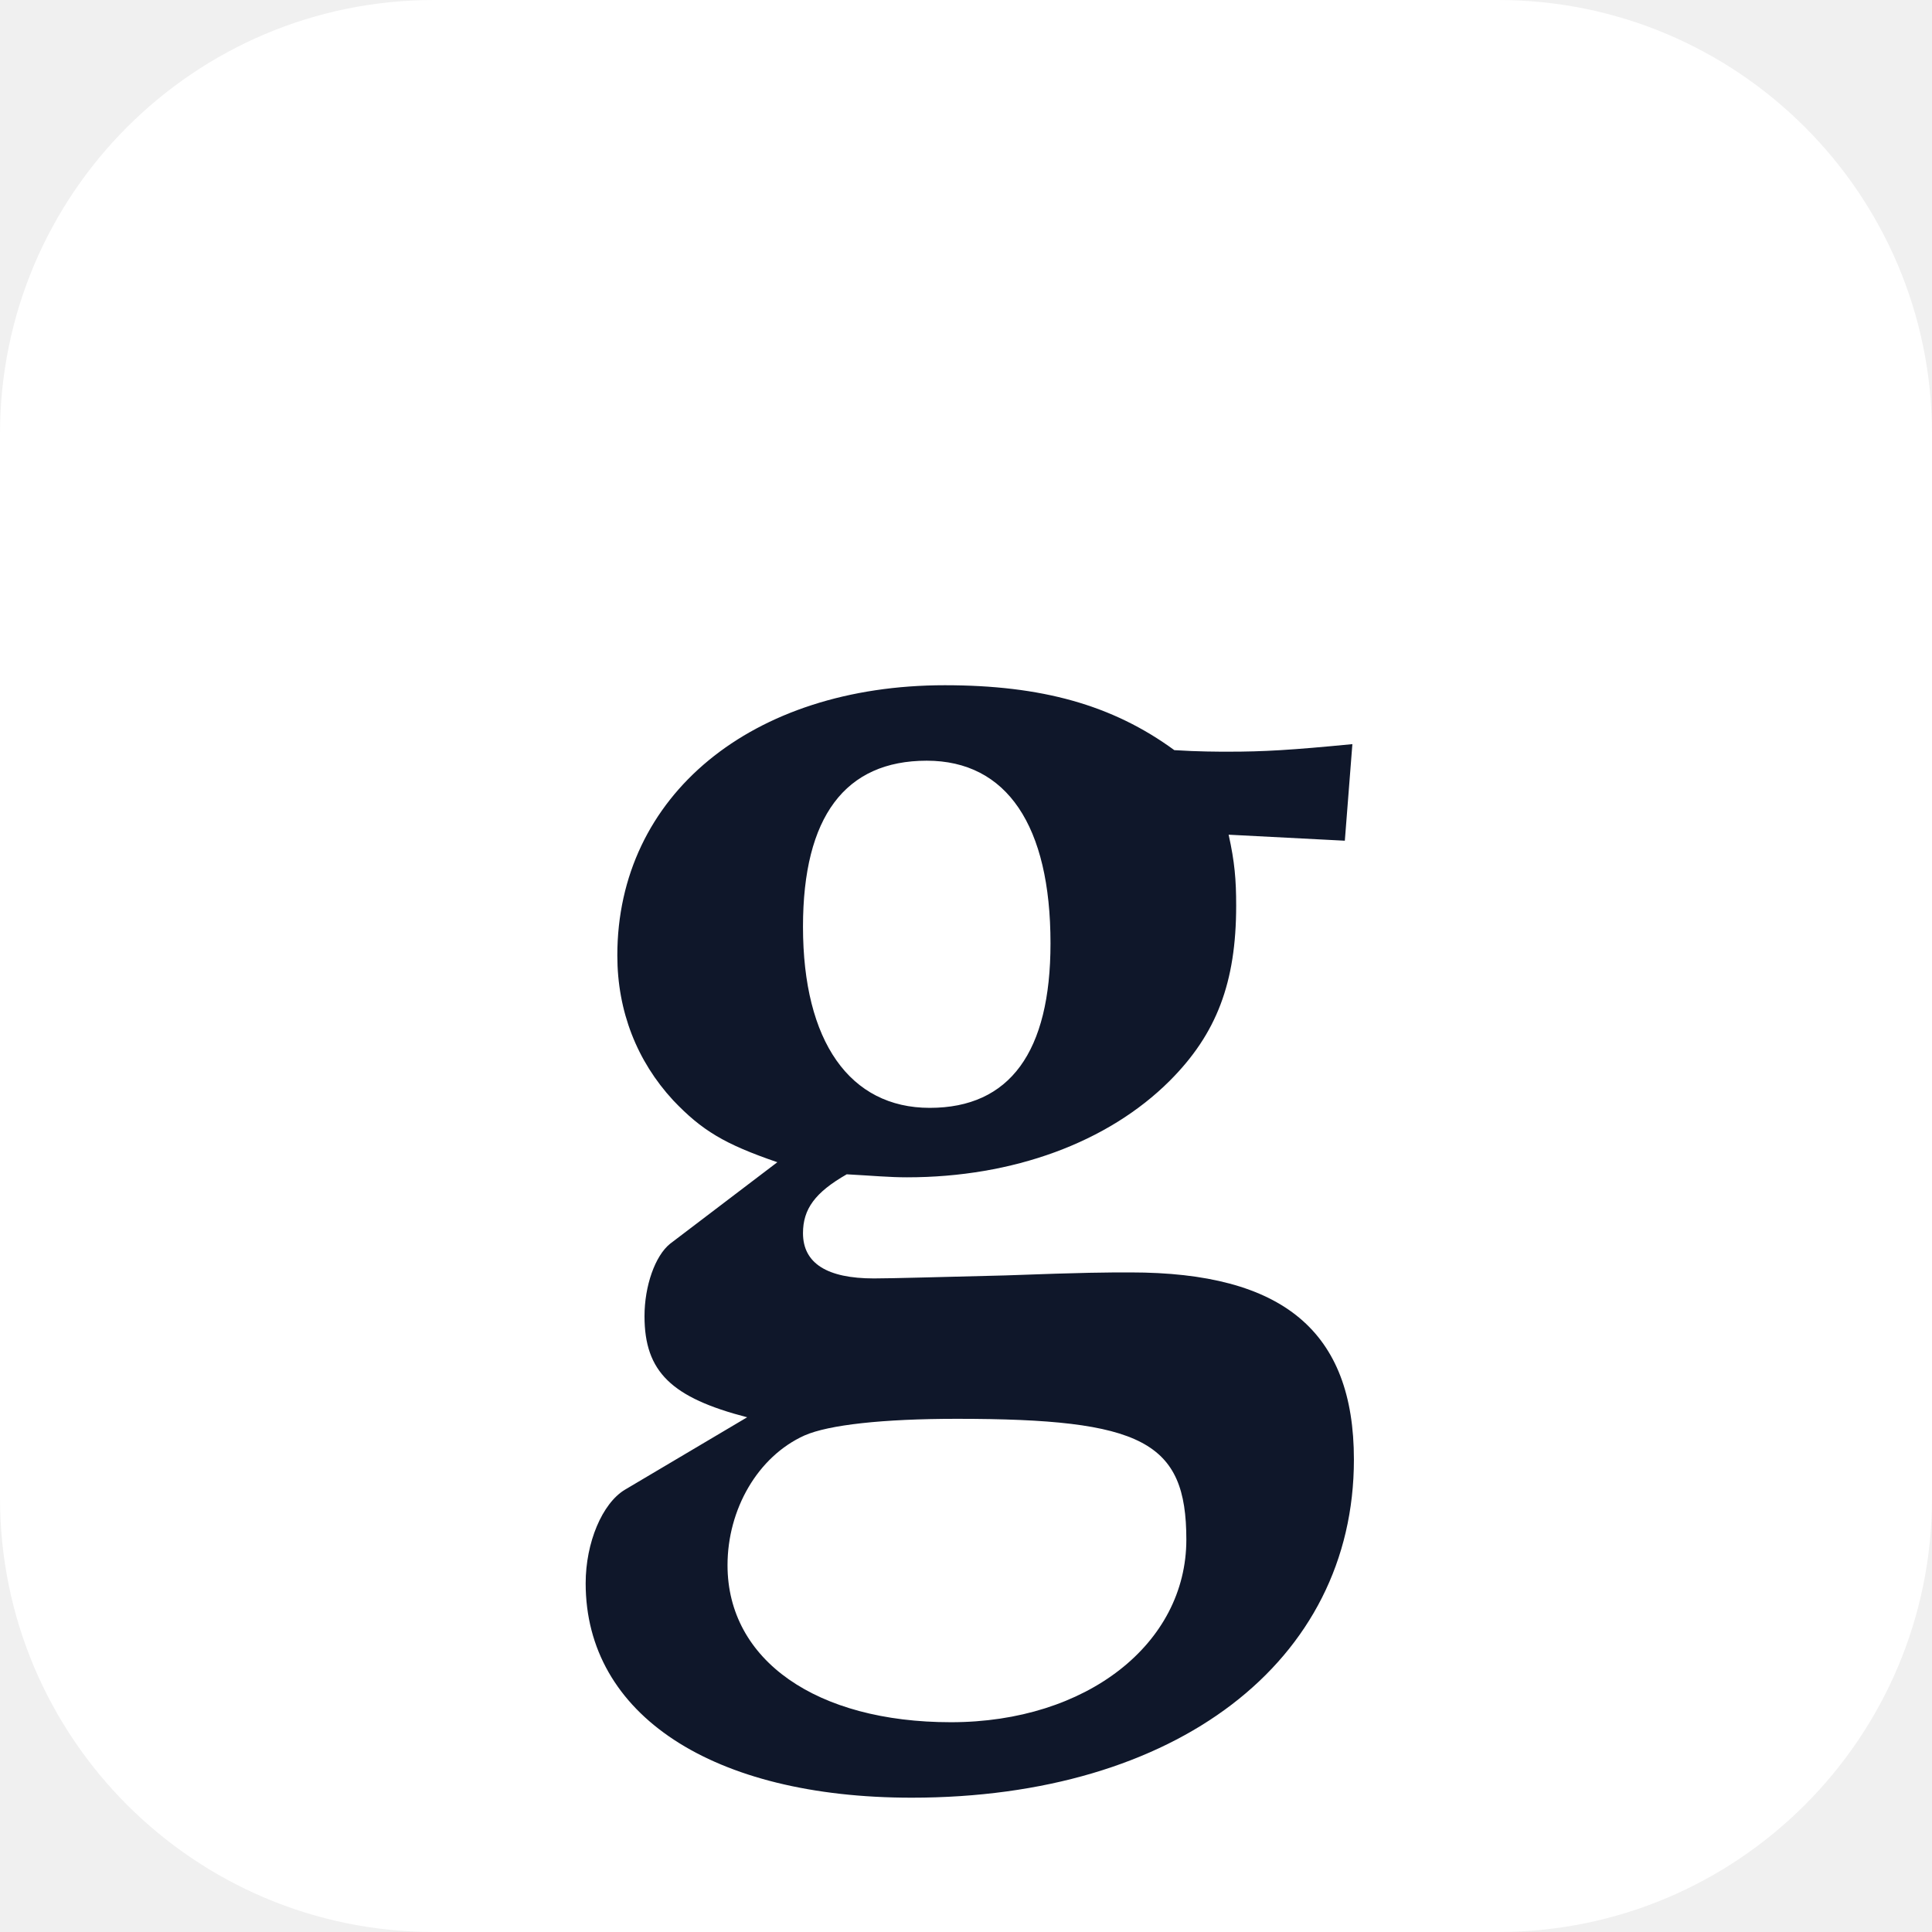
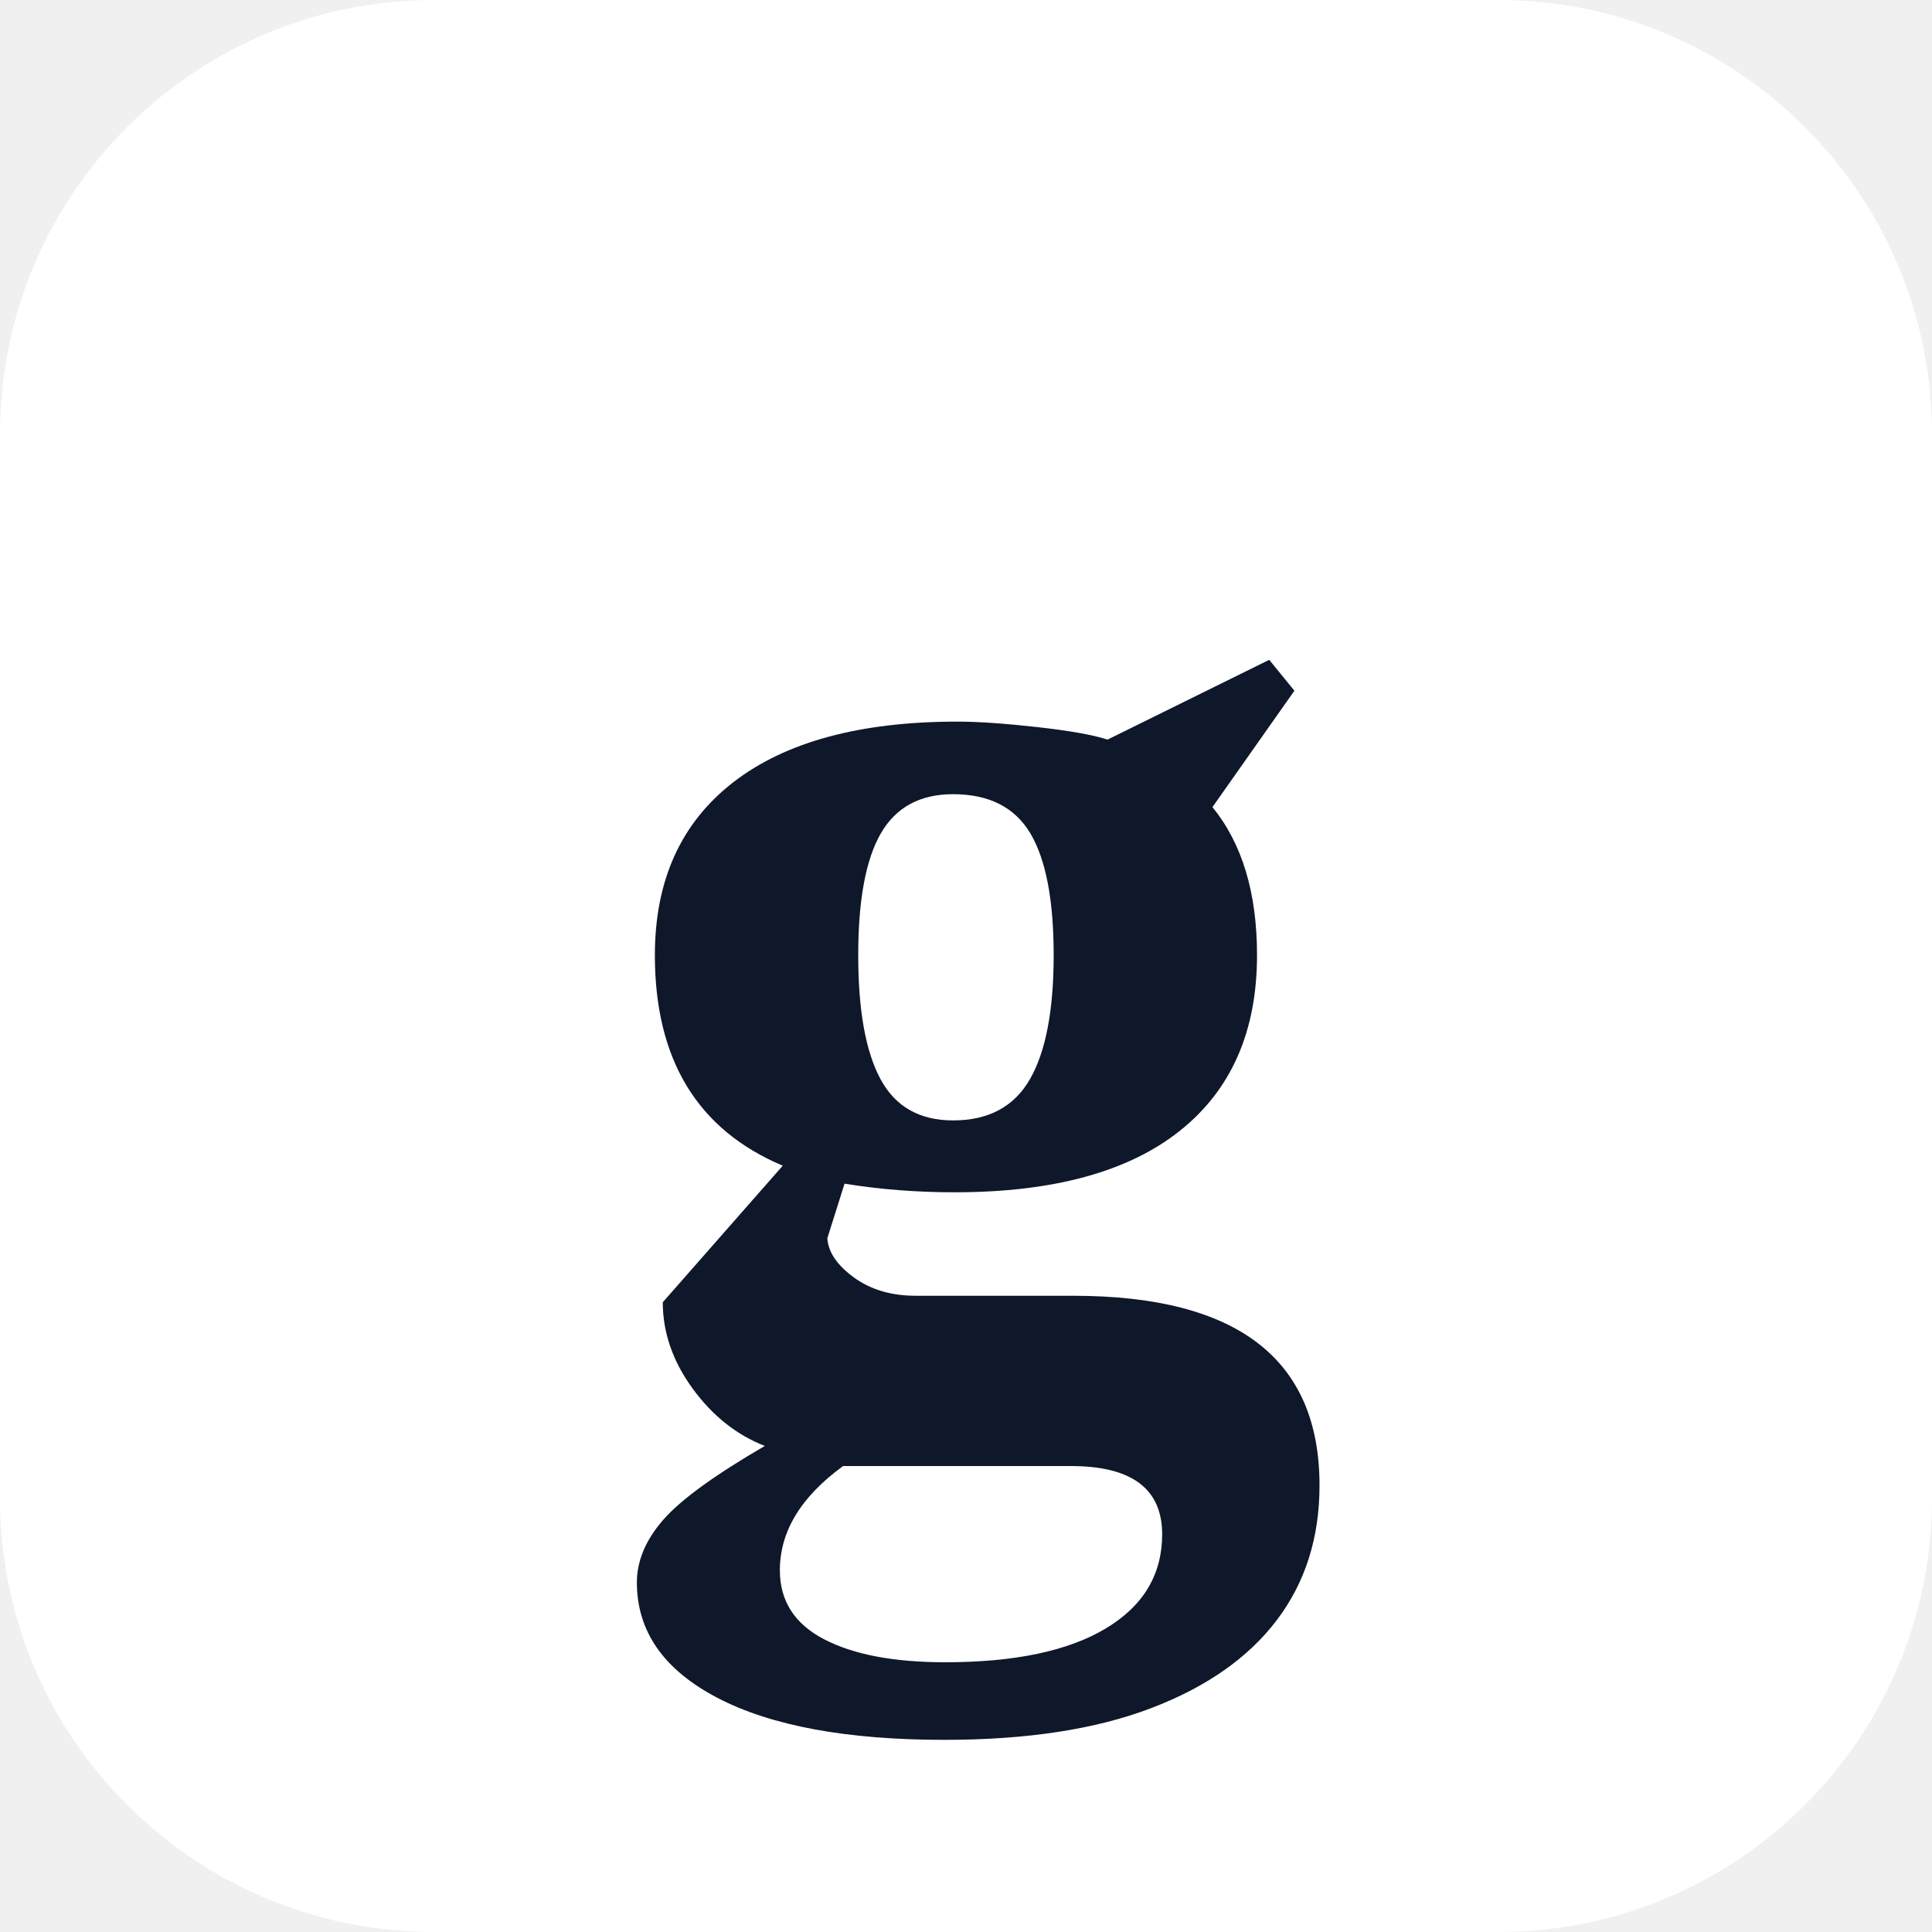
<svg xmlns="http://www.w3.org/2000/svg" viewBox="0 0 512 512">
  <rect width="512" height="512" rx="115" fill="#FFFFFF" />
-   <text x="256" y="370" text-anchor="middle" font-family="Georgia, Palatino, 'Book Antiqua', serif" font-size="400" font-weight="800" fill="#0F172A">g</text>
+   <text x="256" y="375" text-anchor="middle" font-family="Georgia, 'Times New Roman', serif" font-size="390" font-weight="800" fill="#0F172A">g</text>
</svg>
